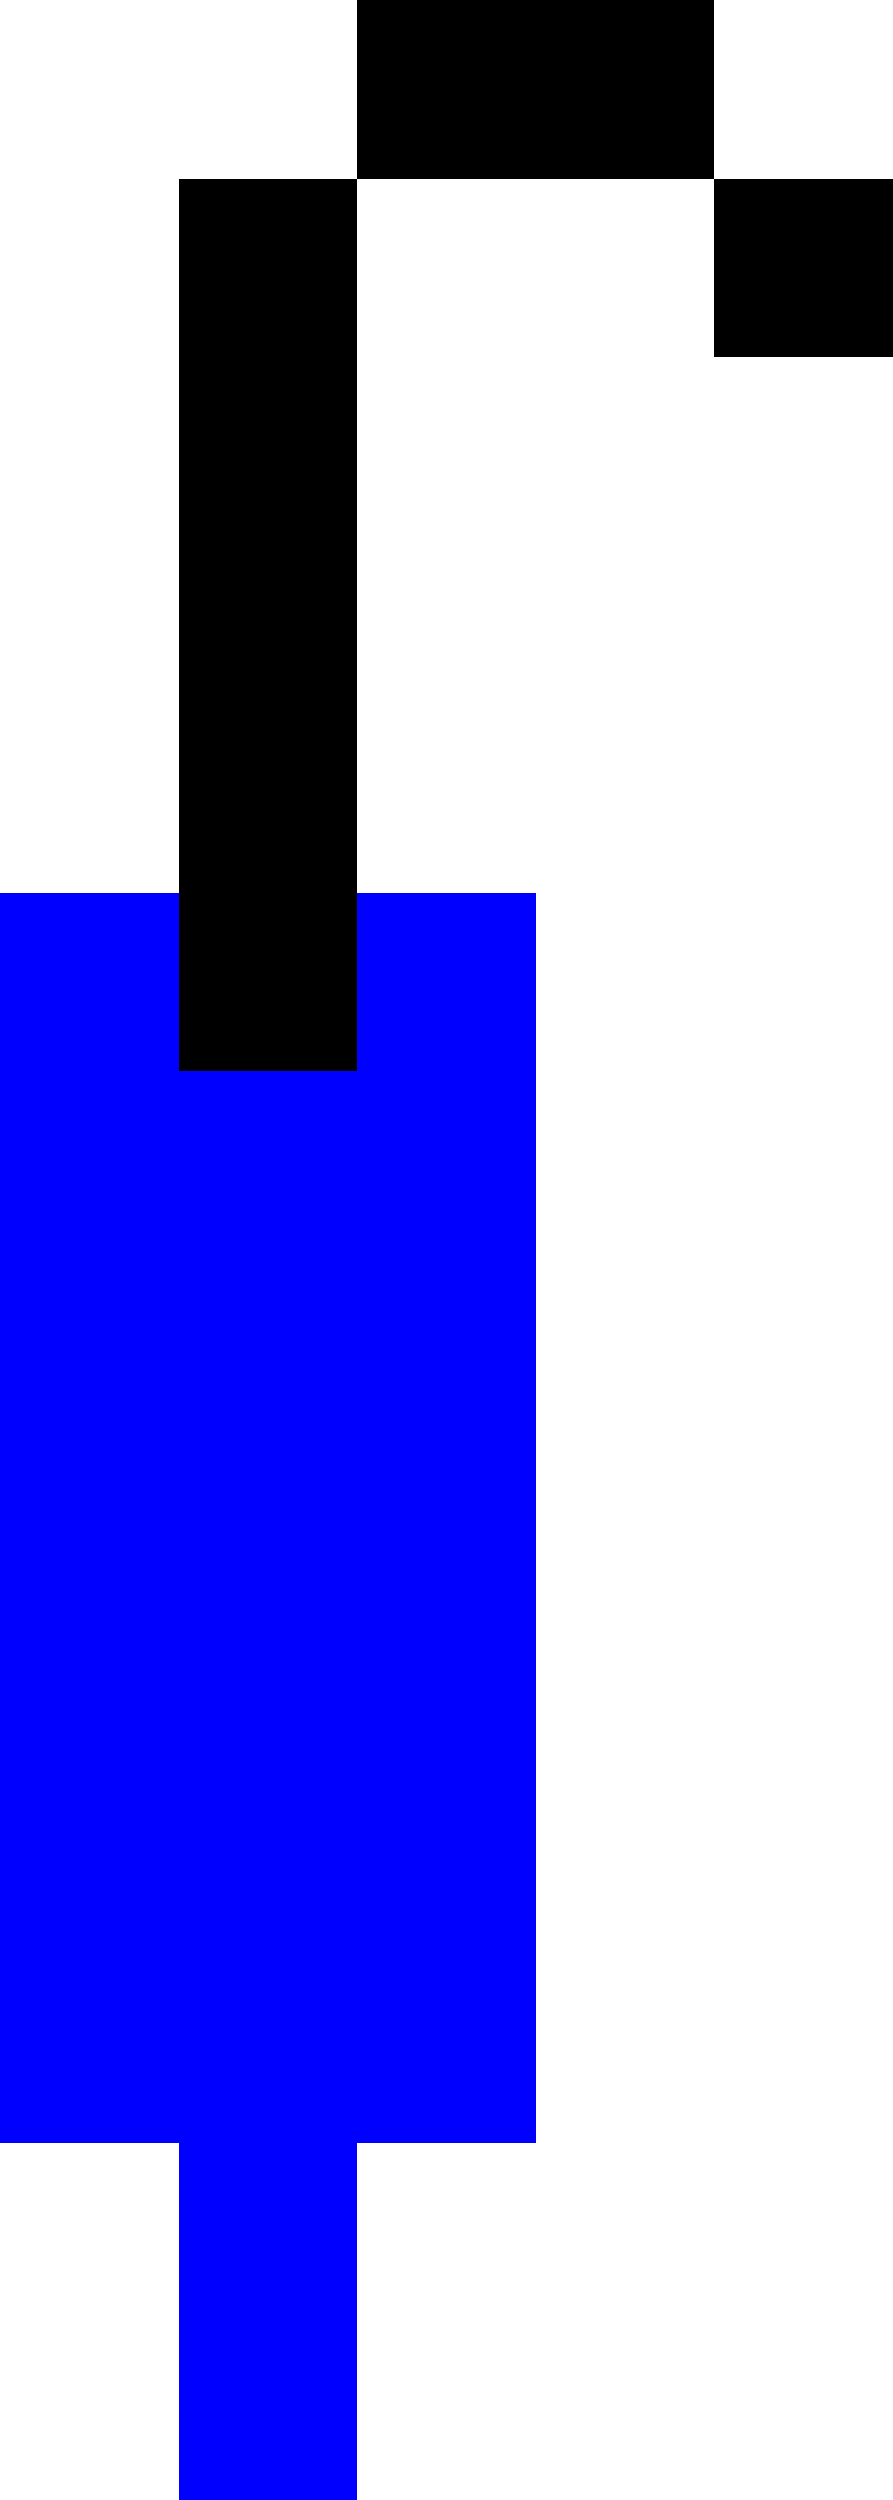
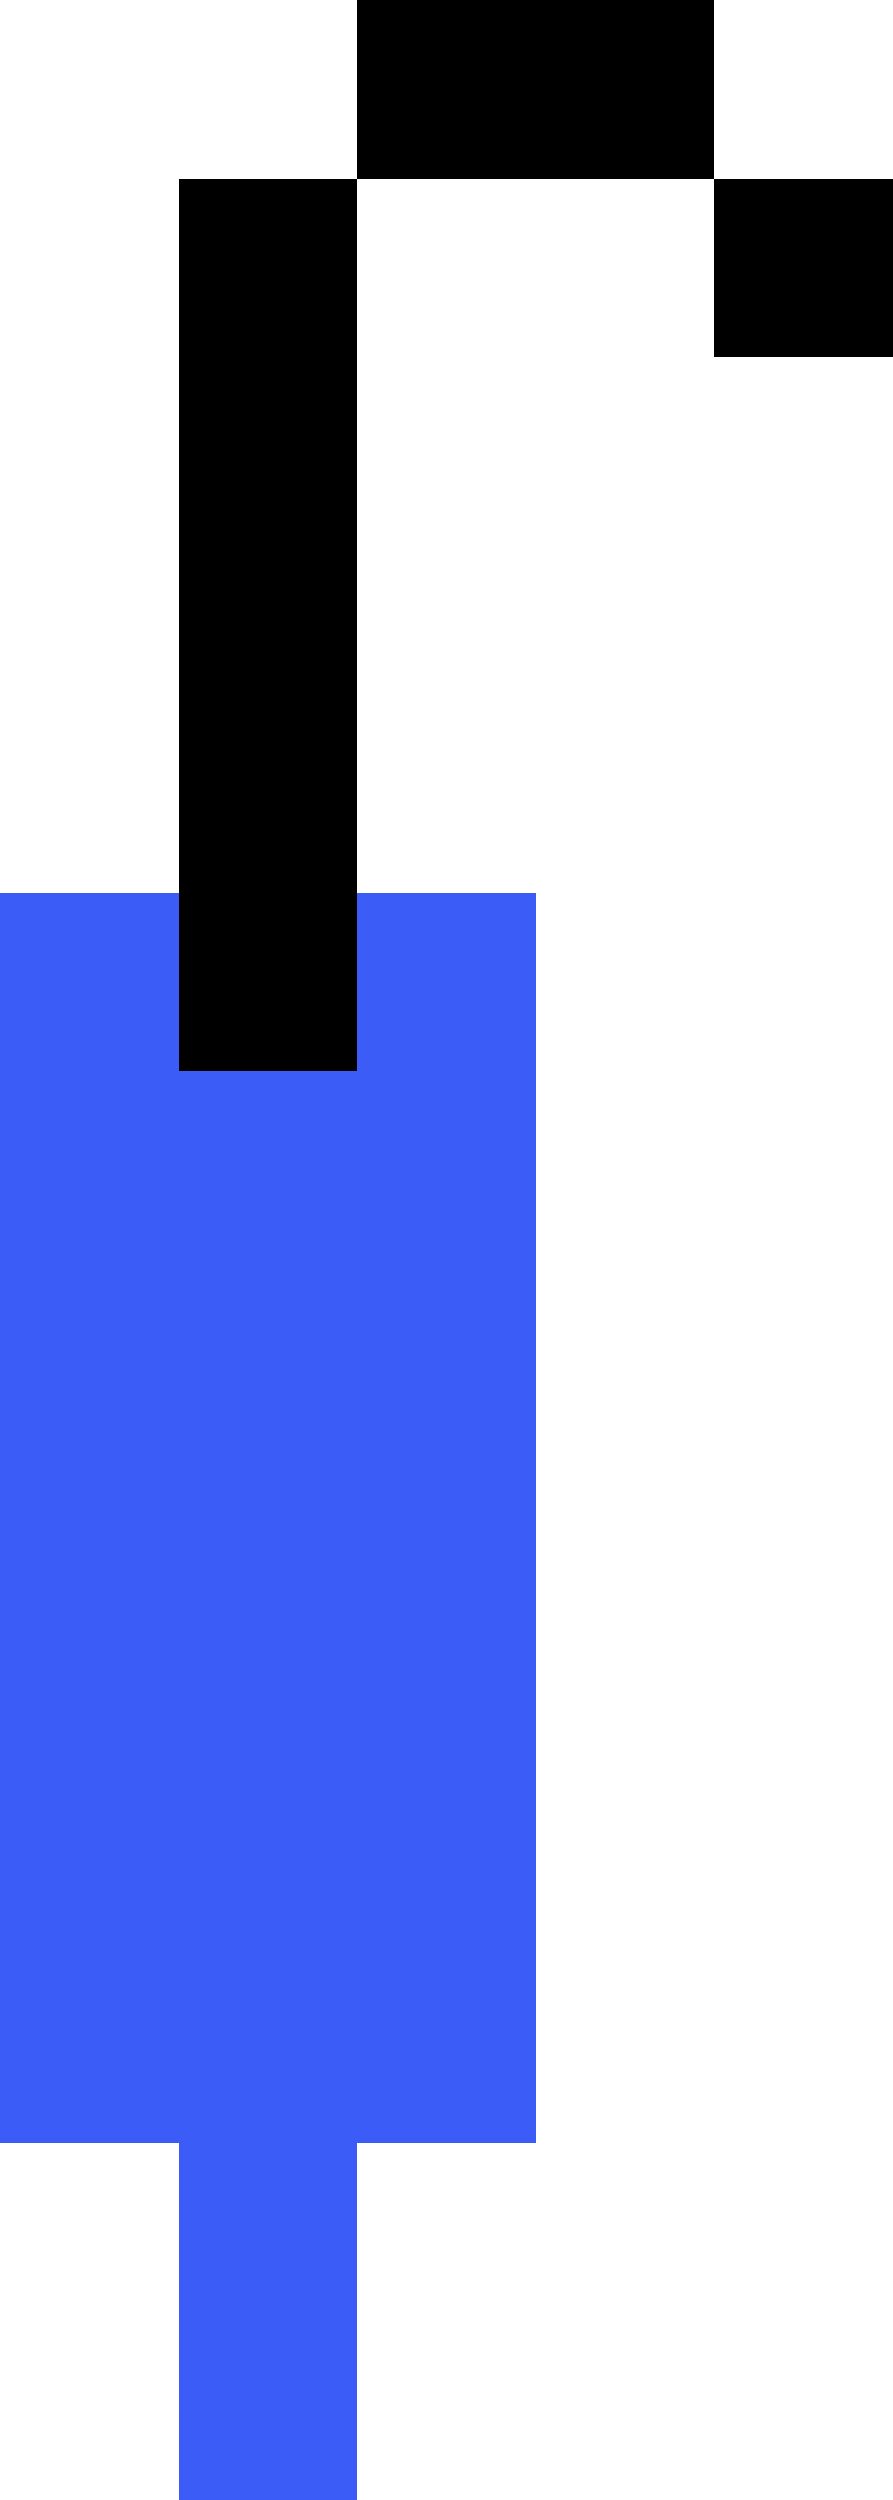
<svg xmlns="http://www.w3.org/2000/svg" width="50" height="140" viewBox="0 0 13.229 37.042" version="1.1" id="svg5" shape-rendering="crispEdges">
  <defs id="defs2" />
-   <path id="rect36911" style="fill:#0000ff;fill-opacity:1;fill-rule:evenodd;stroke-width:0.265" d="M 0,13.229 V 31.75 h 2.646 v 5.292 H 5.292 V 31.75 H 7.937 V 13.229 Z" />
+   <path id="rect36911" style="fill:#3b5cf7;fill-opacity:1;fill-rule:evenodd;stroke-width:0.265" d="M 0,13.229 V 31.75 h 2.646 v 5.292 H 5.292 V 31.75 H 7.937 V 13.229 Z" />
  <path id="rect36883" style="fill:#000000;fill-opacity:1;fill-rule:evenodd;stroke-width:0.265" d="M 5.292,0 V 2.646 H 10.583 V 0 Z m 5.292,2.646 v 2.646 h 2.646 V 2.646 Z m -5.292,0 H 2.646 V 15.875 h 2.646 z" />
</svg>
